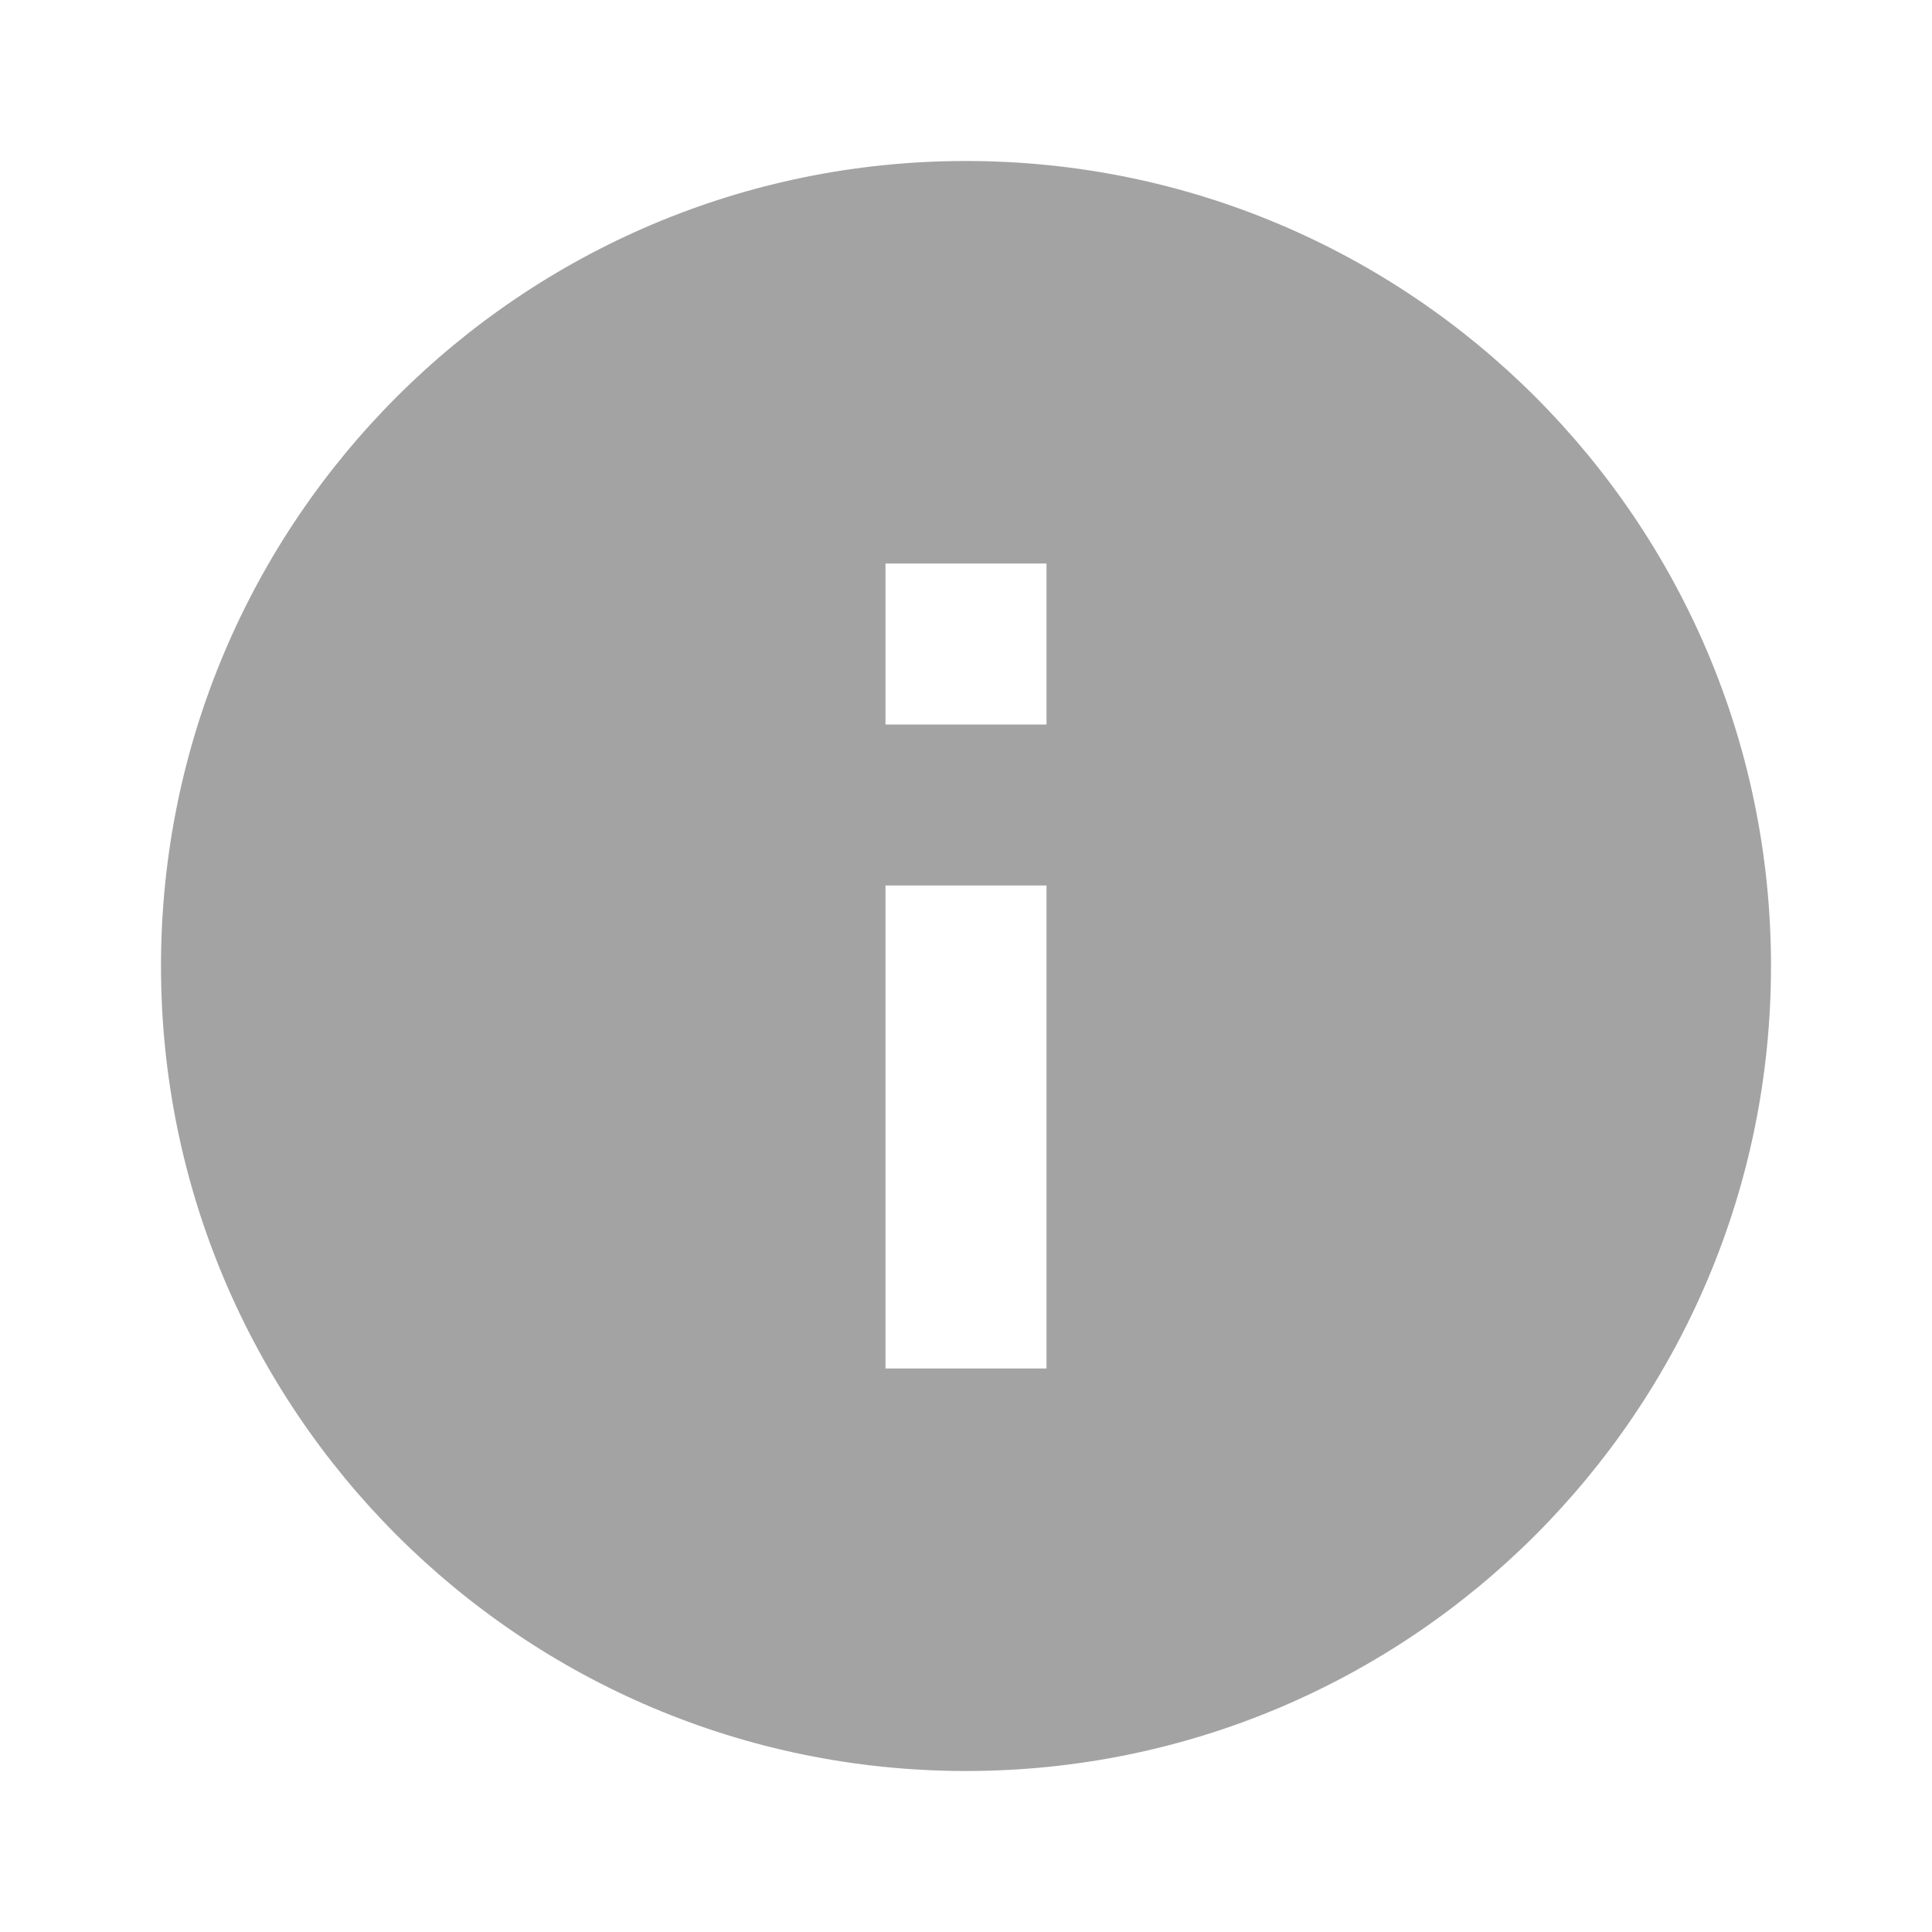
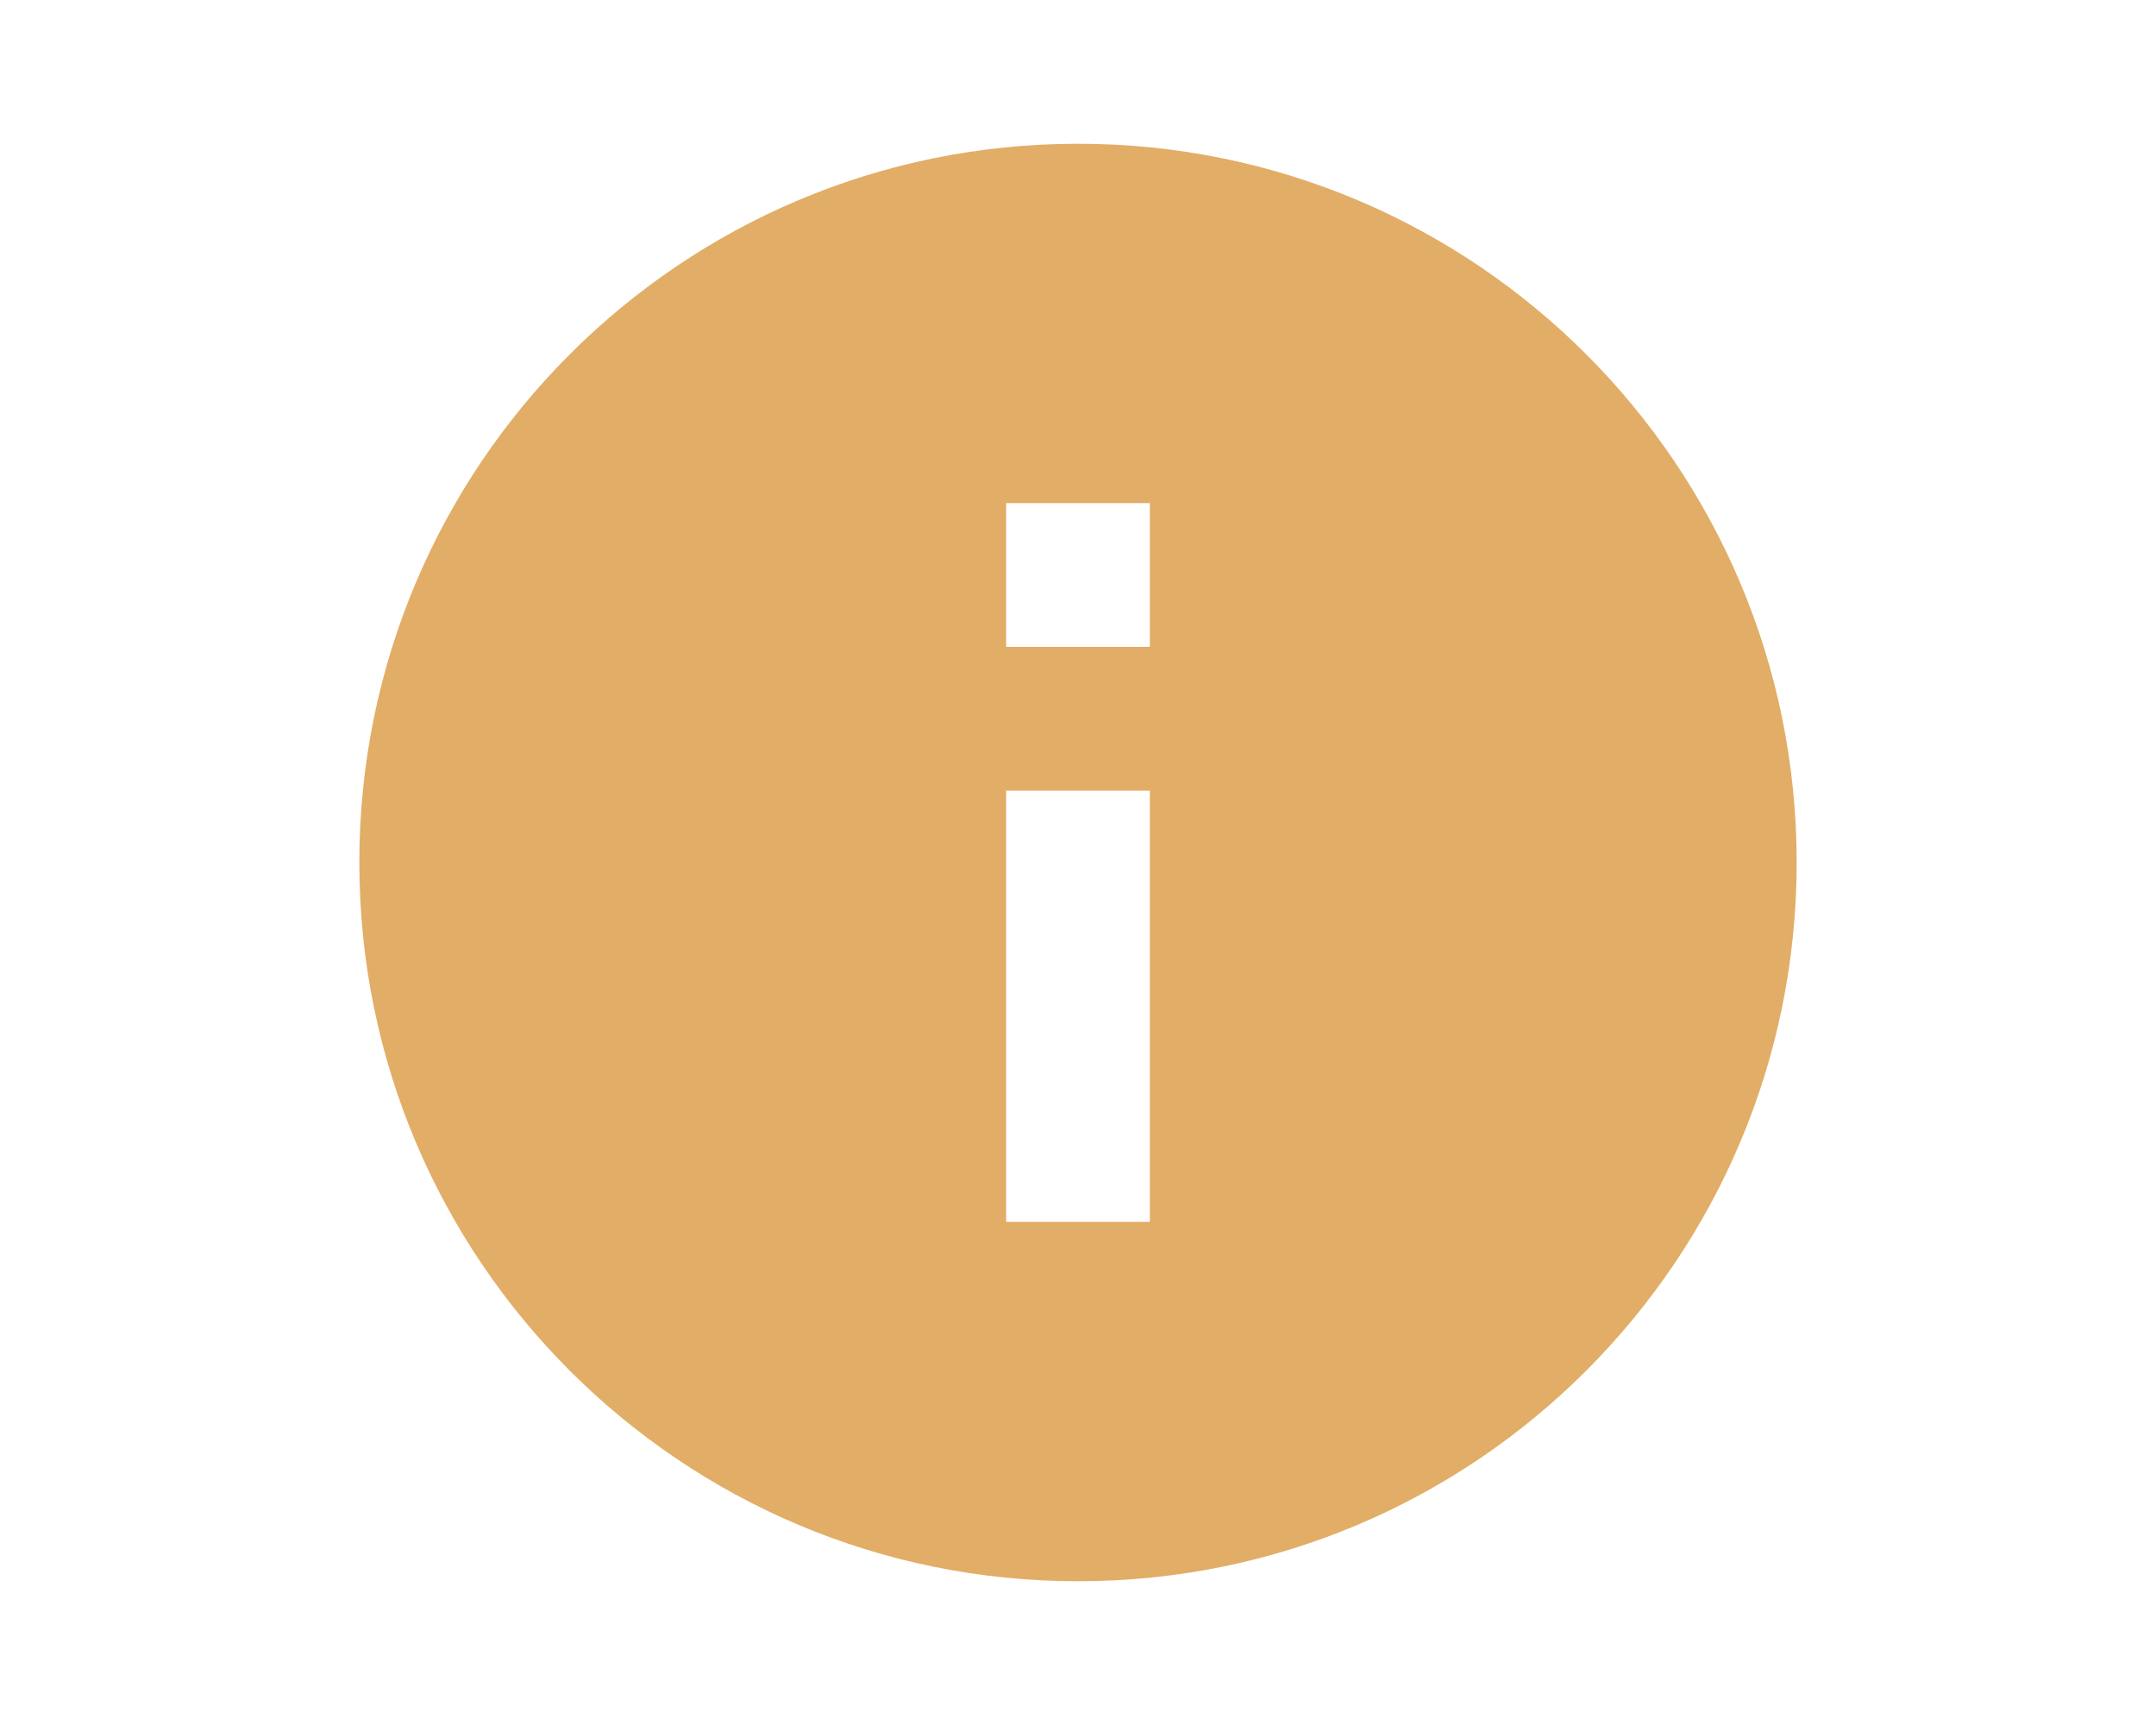
- <svg xmlns="http://www.w3.org/2000/svg" version="1.1" width="100%" height="100%" viewBox="0 0 24 24" id="svg4">
-   <defs id="defs8" />
-   <path d="M13,9H11V7H13M13,17H11V11H13M12,2A10,10 0 0,0 2,12A10,10 0 0,0 12,22A10,10 0 0,0 22,12A10,10 0 0,0 12,2Z" id="path2" fill="#a3a3a3" />
+ <svg xmlns="http://www.w3.org/2000/svg" version="1.1" id="svg4" x="0px" y="0px" width="1000px" height="800px" viewBox="0 0 1000 800" enable-background="new 0 0 1000 800" xml:space="preserve">
+   <path id="path2" fill="#E2AD66" d="M533.333,300h-66.666v-66.667h66.666 M533.333,566.667h-66.666v-200h66.666 M500,66.667  c-184.095,0-333.333,149.239-333.333,333.333S315.905,733.333,500,733.333S833.333,584.095,833.333,400S684.095,66.667,500,66.667z" />
</svg>
